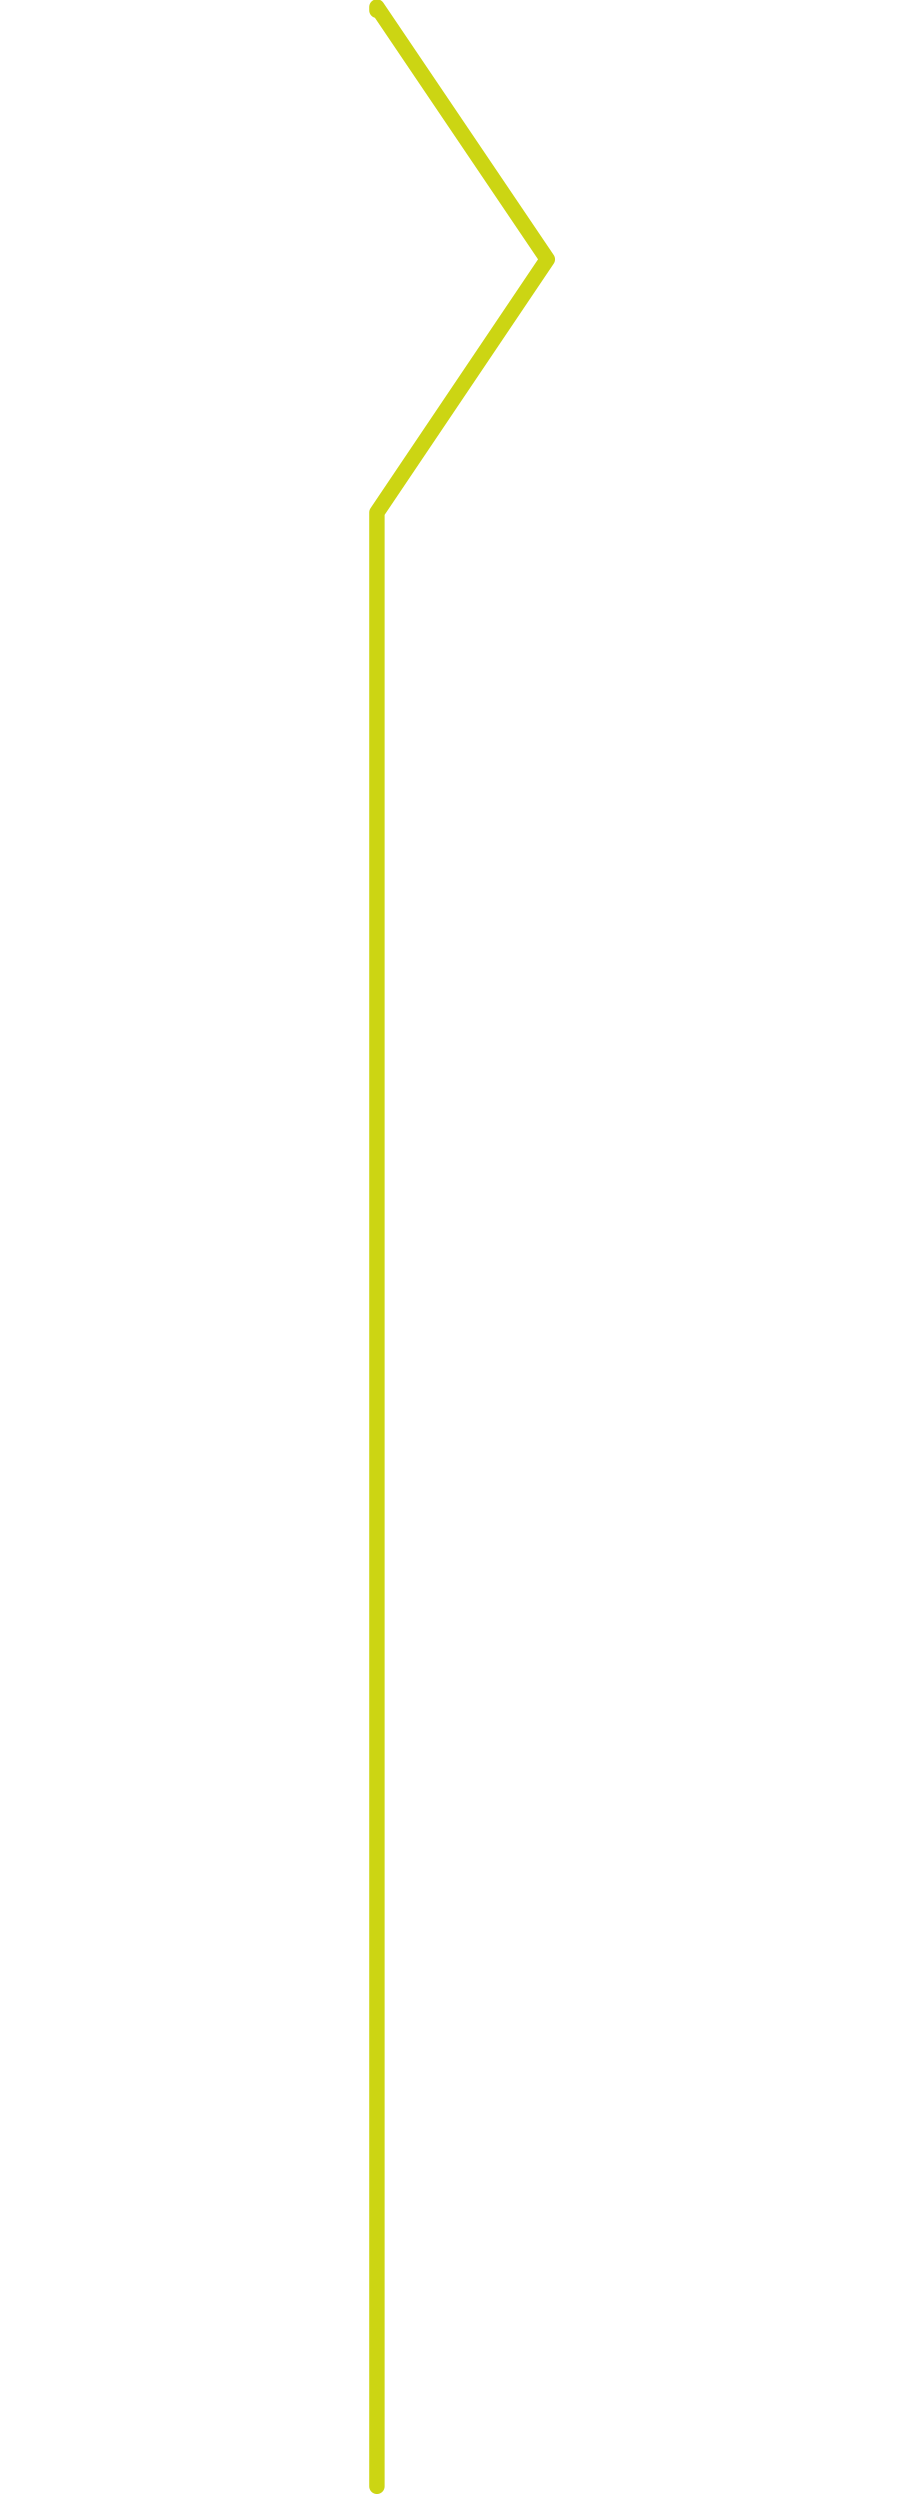
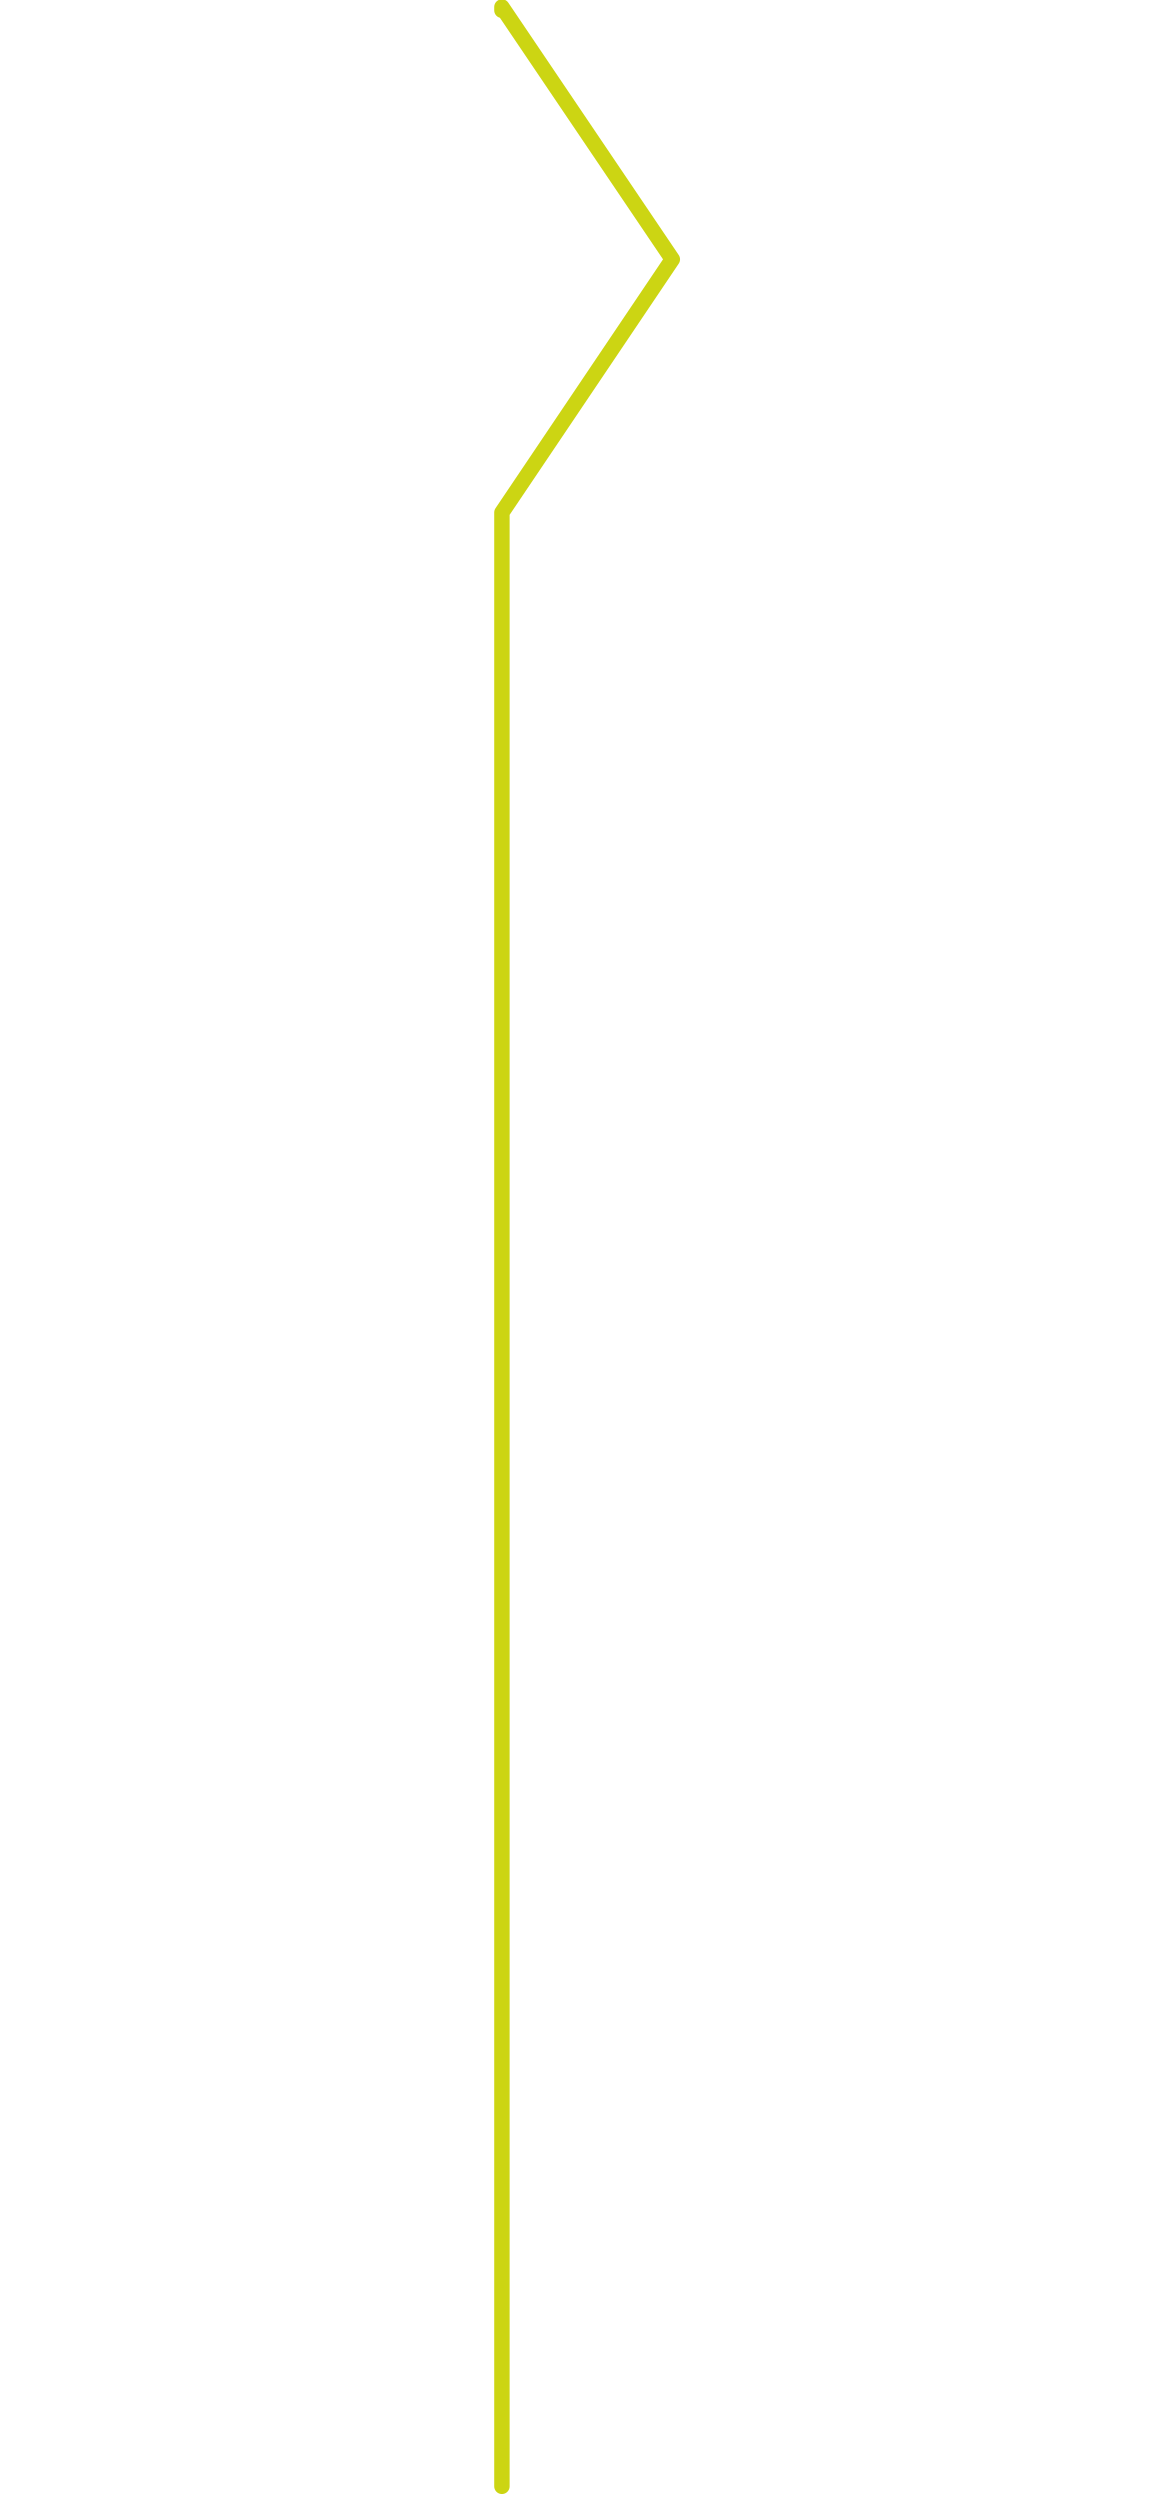
- <svg xmlns="http://www.w3.org/2000/svg" id="Warstwa_1" data-name="Warstwa 1" viewBox="0 0 110 300">
+ <svg xmlns="http://www.w3.org/2000/svg" id="Warstwa_1" data-name="Warstwa 1" viewBox="0 0 140 300">
  <defs>
    <style>.cls-1{fill:none;stroke:#ccd513;stroke-linecap:round;stroke-linejoin:round;stroke-width:1.85px;}</style>
  </defs>
-   <polyline class="cls-1" points="45.23 1.24 45.23 0.84 65.68 31.12 45.23 61.5 45.23 298.36" />
+   <polyline class="cls-1" points="60.23 1.24 60.23 0.84 80.68 31.12 60.23 61.5 60.23 298.36" />
</svg>
